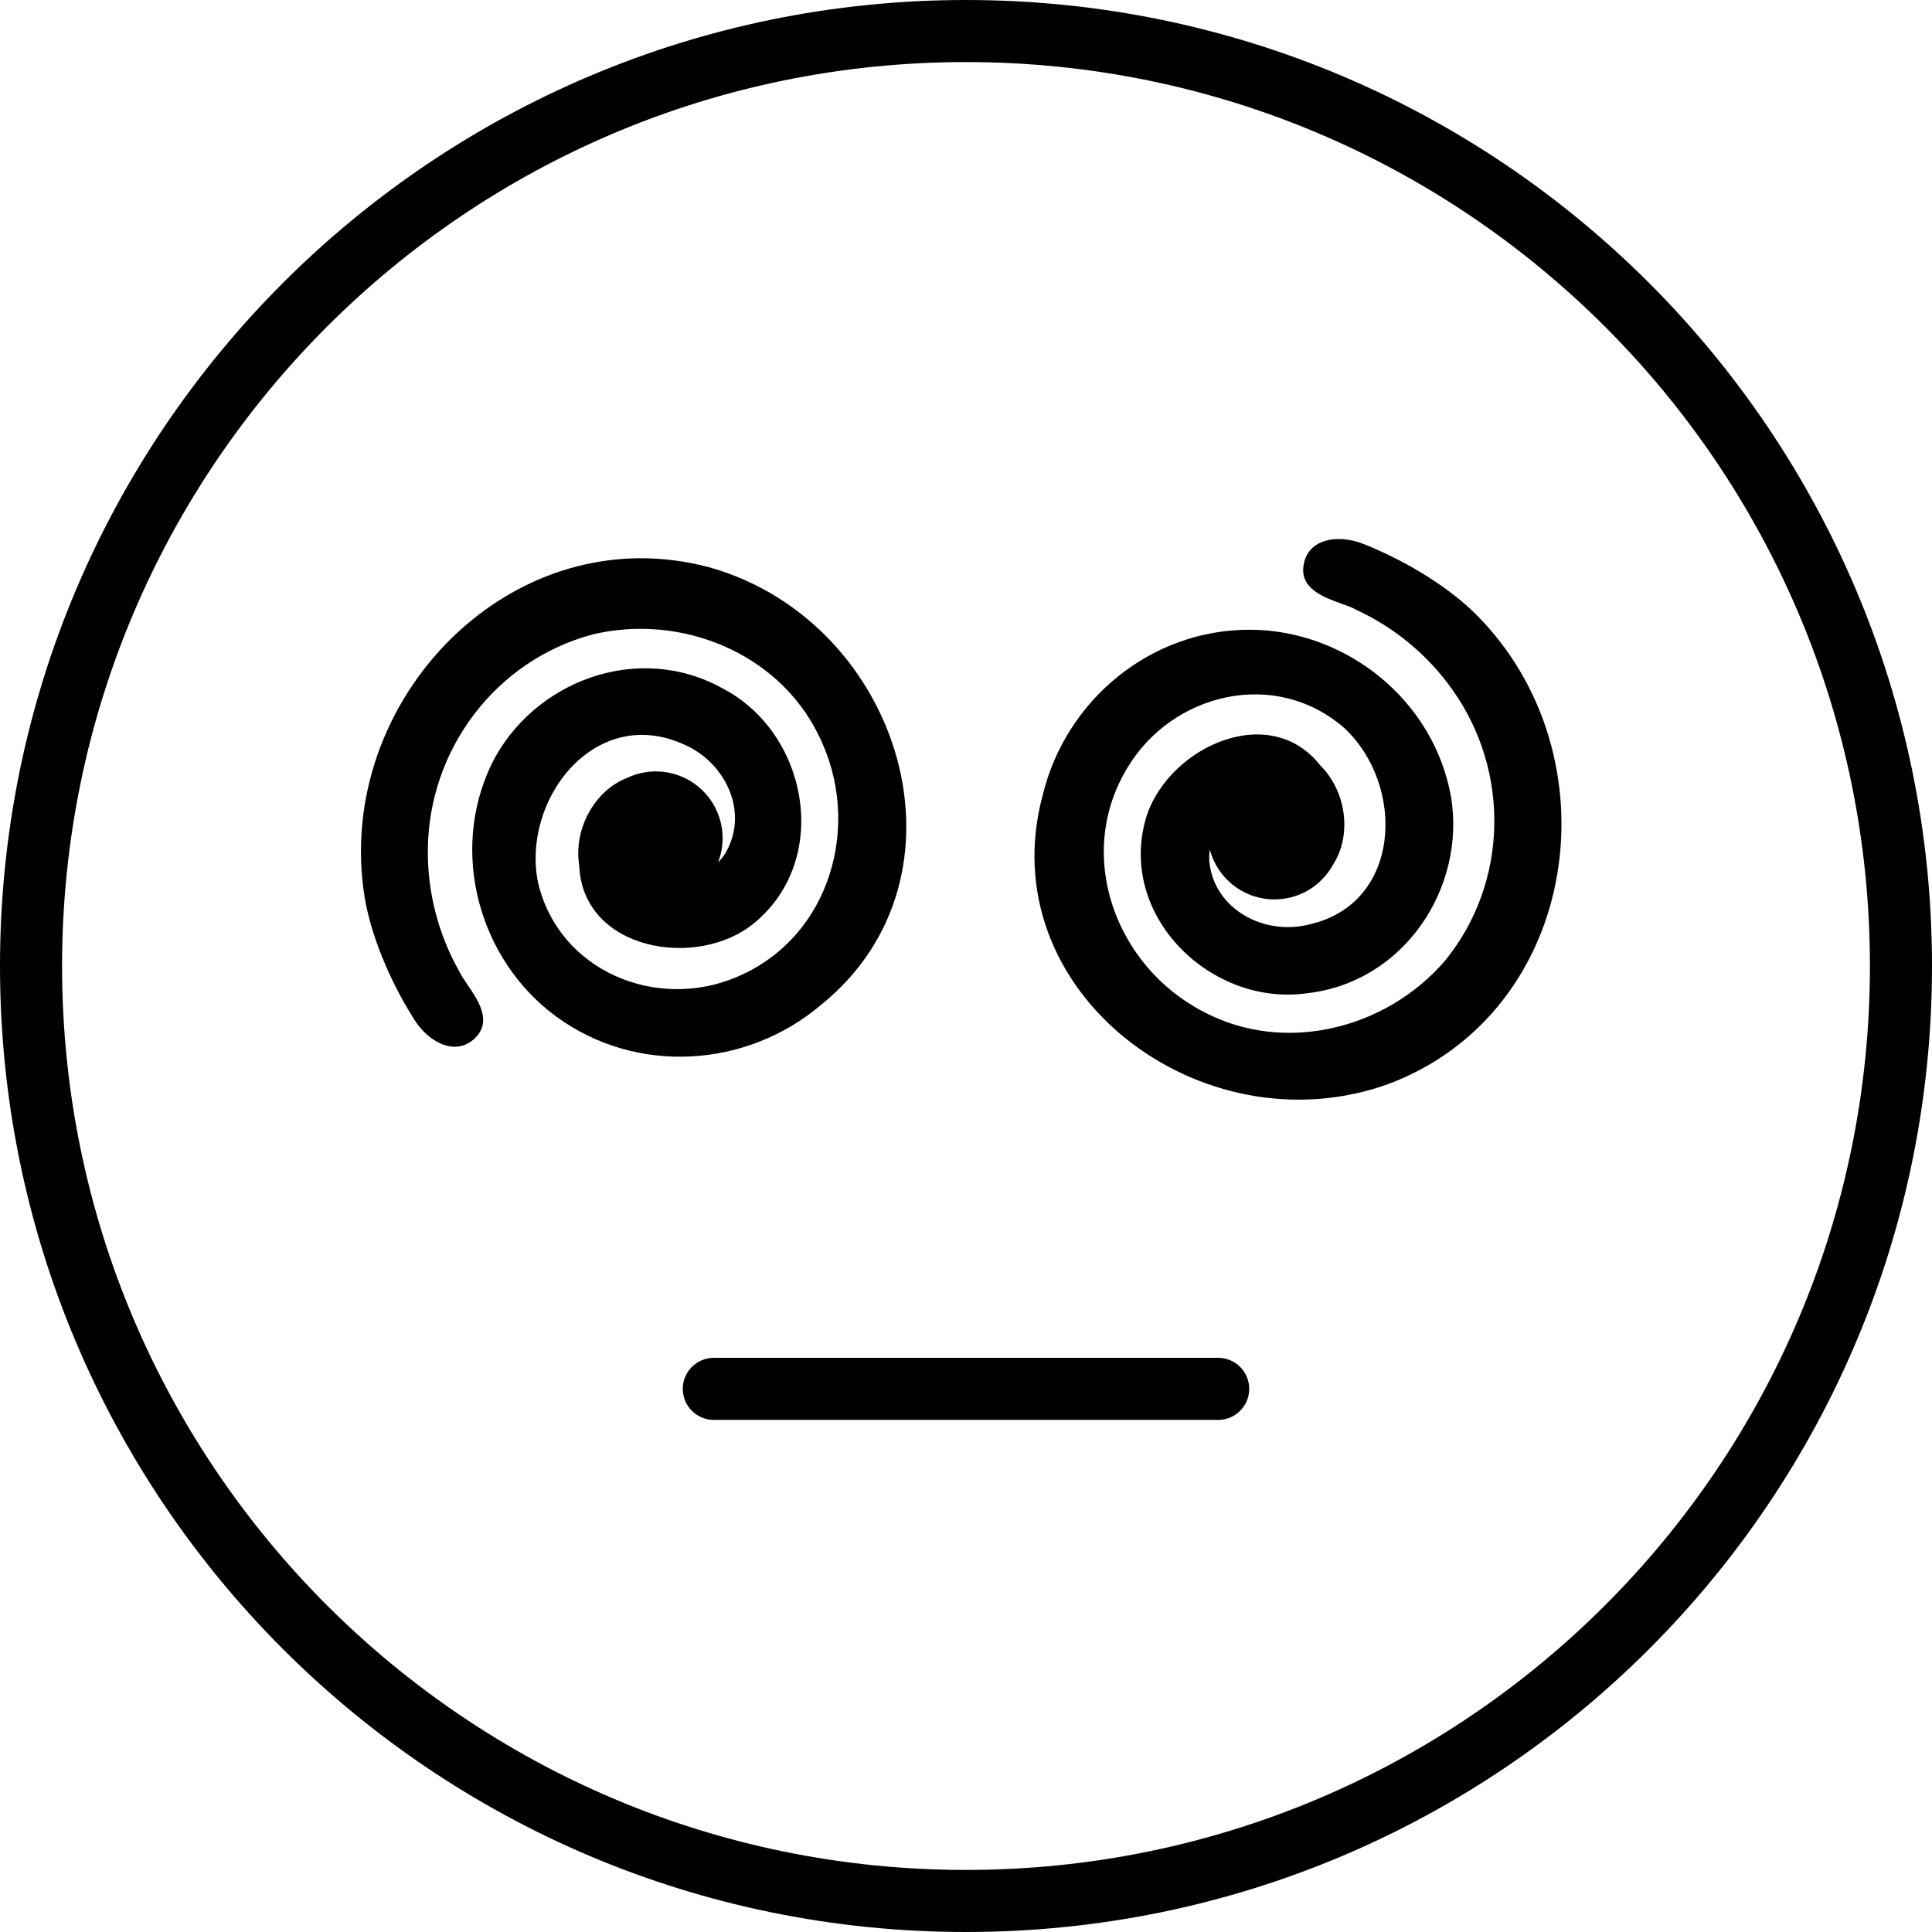
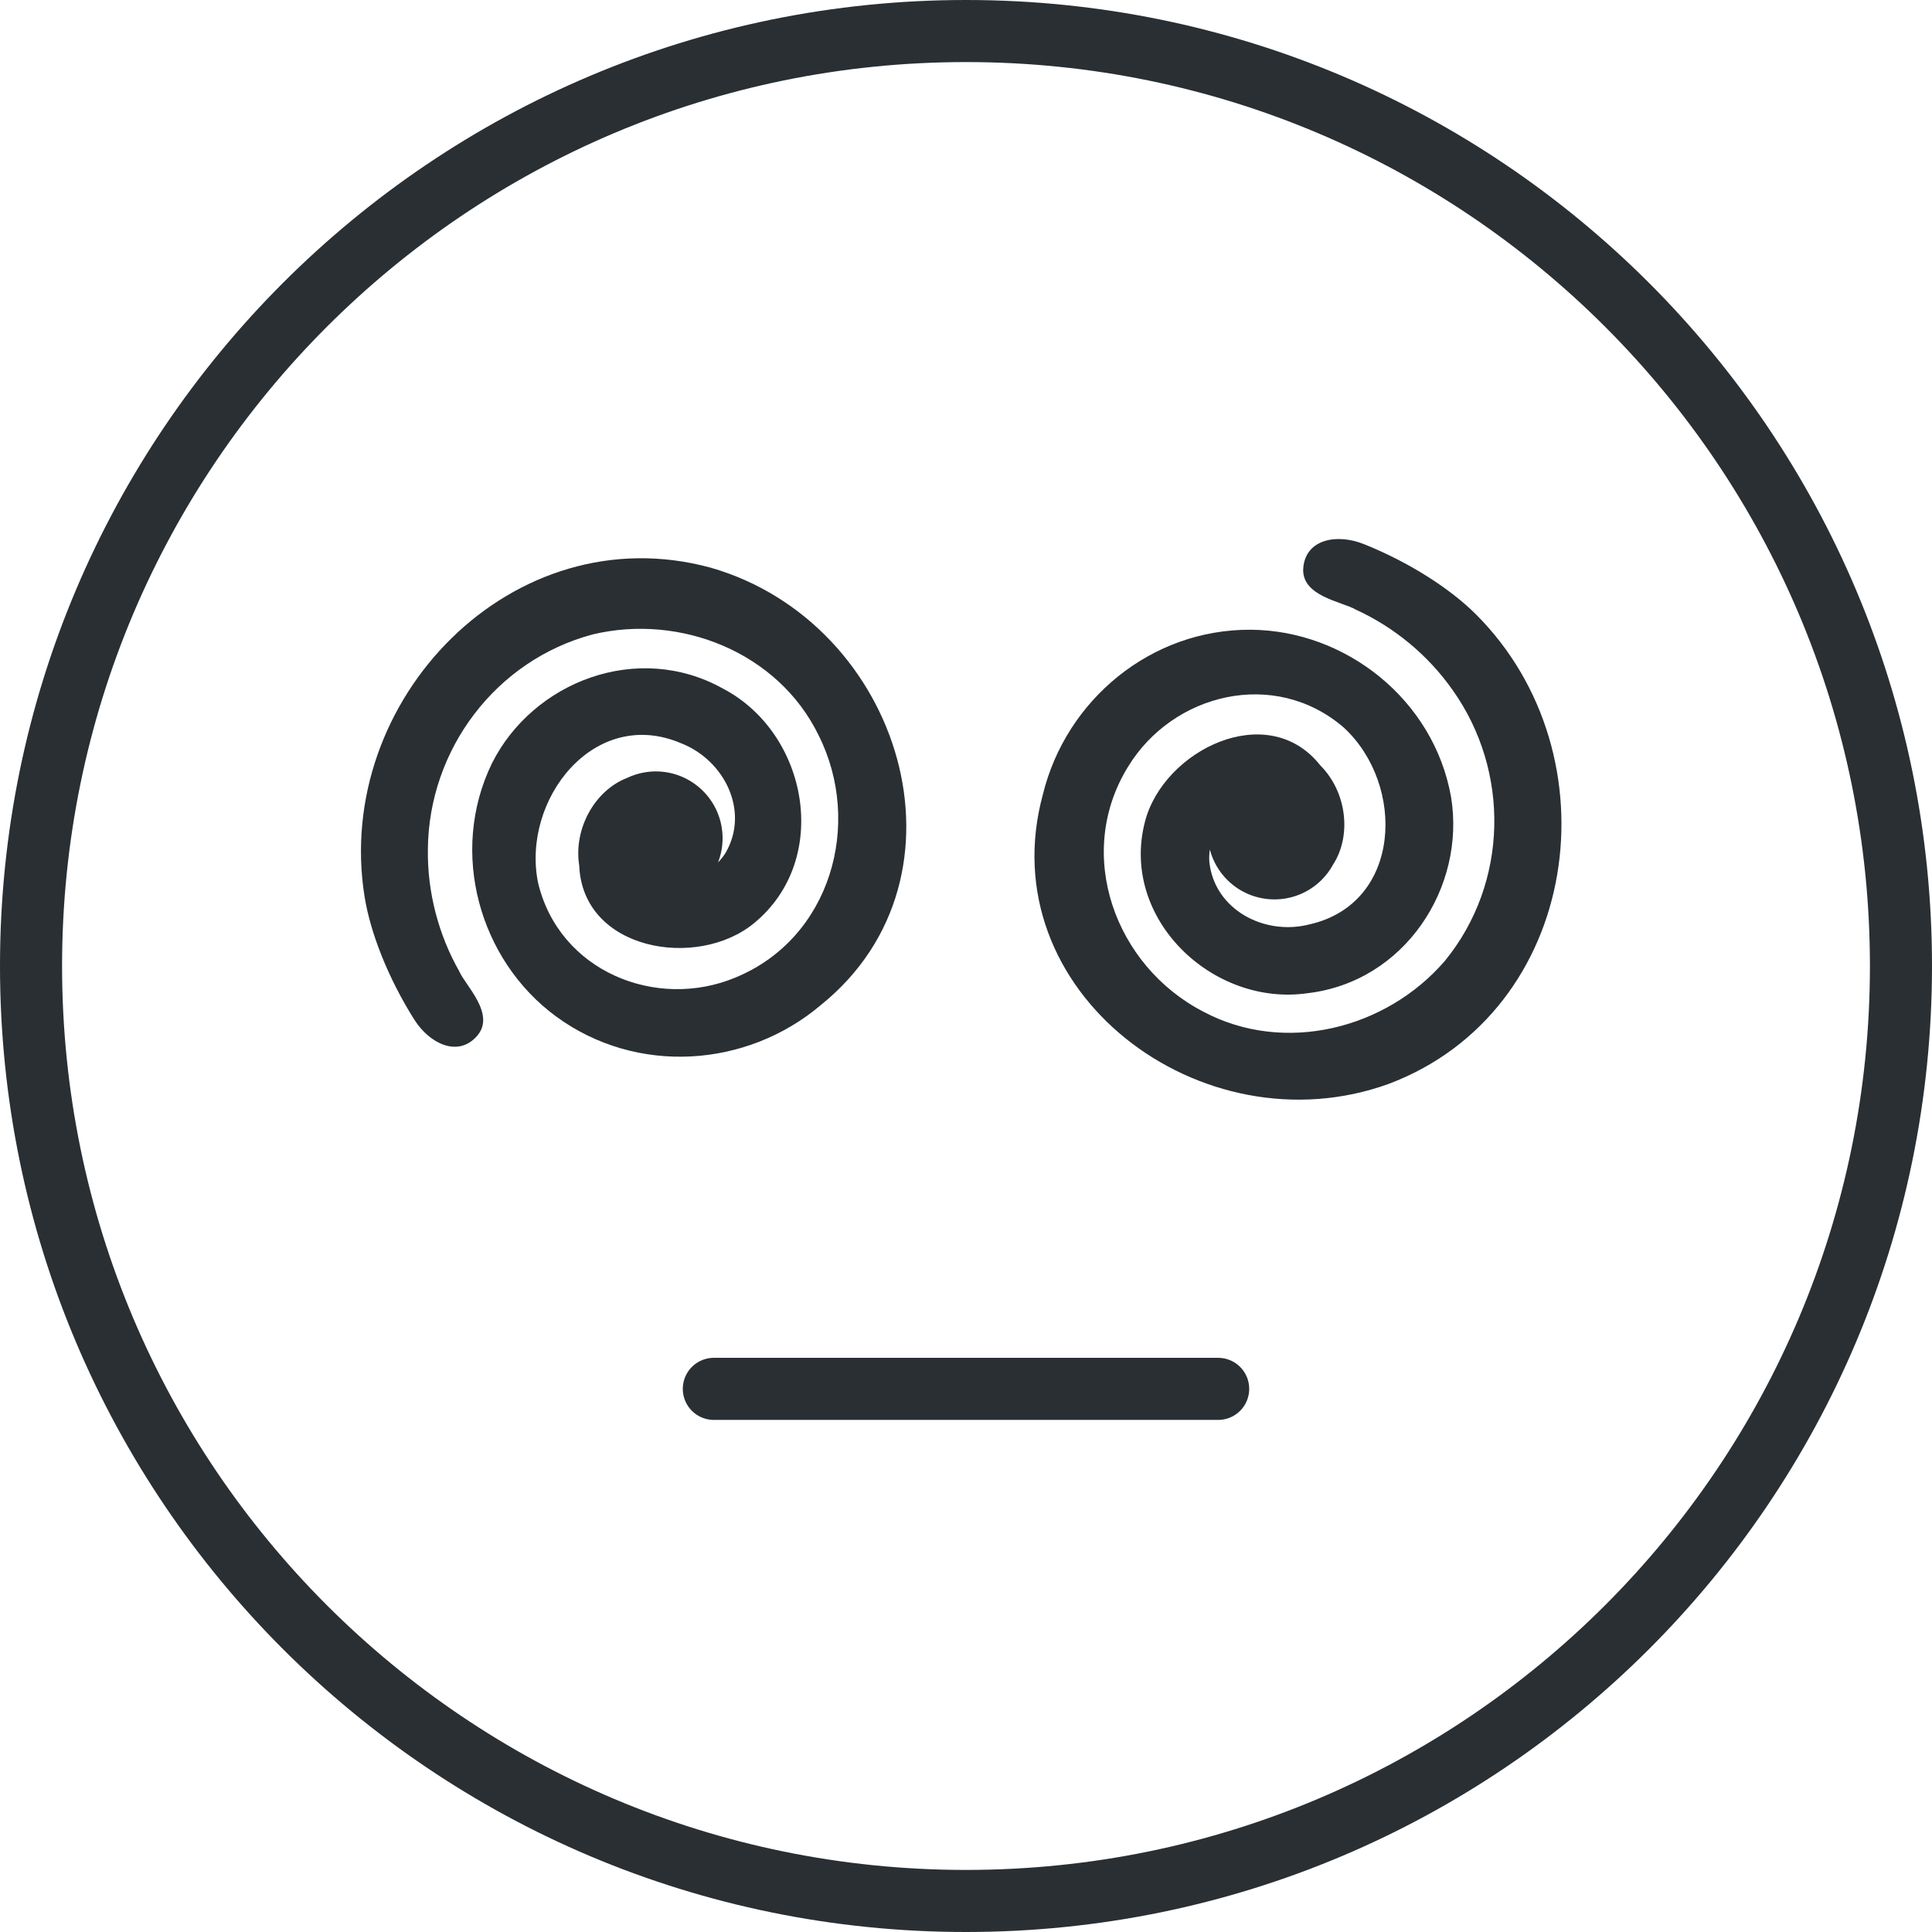
<svg xmlns="http://www.w3.org/2000/svg" width="249" height="249" viewBox="0 0 249 249" fill="none">
-   <circle cx="124.5" cy="124.5" r="120.5" stroke="black" stroke-width="8" />
-   <line x1="92" y1="179" x2="157" y2="179" stroke="black" stroke-width="8" stroke-linecap="round" />
-   <path fill-rule="evenodd" clip-rule="evenodd" d="M92.545 111.152C92.931 110.753 93.269 110.321 93.542 109.869C96.606 104.53 93.382 97.994 87.805 95.802C76.582 90.989 67.195 103.071 69.341 113.747C72.049 125.213 84.614 130.252 94.816 125.973C107.072 120.924 111.237 106.153 105.488 94.732C100.302 84.103 87.736 79.064 76.41 81.761C63.879 85.091 55.272 96.607 55.146 109.409C55.058 114.971 56.515 120.467 59.179 125.165C59.369 125.616 59.758 126.184 60.199 126.827C61.531 128.772 63.33 131.397 61.485 133.513C59.03 136.328 55.347 134.497 53.401 131.418C50.011 126.056 47.729 120.202 46.986 115.565C42.924 90.211 66.082 66.225 91.58 73.159C116.229 80.229 126.27 113 105.832 129.497C96.25 137.644 82.032 138.6 71.67 131.004C61.801 123.77 57.831 109.861 63.397 98.391C68.675 87.848 82.205 82.595 93.21 88.766C104.146 94.507 107.187 110.768 97.18 118.983C89.87 125.003 75.101 122.52 74.654 111.573C73.888 106.796 76.673 101.877 80.788 100.272C81.521 99.92 82.317 99.666 83.161 99.531C87.855 98.779 92.269 101.974 93.022 106.668C93.273 108.236 93.083 109.773 92.545 111.152Z" fill="black" />
-   <path fill-rule="evenodd" clip-rule="evenodd" d="M155.922 109.48C155.843 110.031 155.823 110.579 155.867 111.107C156.515 117.229 162.959 120.632 168.762 119.138C180.676 116.456 181.196 101.165 173.198 93.776C164.281 86.075 151.147 89.36 145.392 98.808C138.425 110.084 143.711 124.493 155.065 130.373C165.499 135.942 178.632 132.656 186.226 123.831C194.425 113.786 194.644 99.411 187.24 88.966C184.05 84.409 179.647 80.811 174.734 78.567C174.316 78.314 173.667 78.082 172.934 77.819C170.714 77.025 167.717 75.953 167.971 73.157C168.31 69.438 172.367 68.761 175.748 70.114C181.639 72.47 186.919 75.875 190.24 79.195C208.397 97.352 203.701 130.36 178.98 139.694C154.867 148.419 127.519 127.76 134.402 102.413C137.387 90.195 148.344 81.085 161.192 81.162C173.428 81.236 184.8 90.175 187.017 102.73C188.922 114.365 181.042 126.553 168.51 128.007C156.285 129.769 144.286 118.379 147.576 105.857C149.968 96.695 163.387 90.046 170.168 98.652C173.584 102.067 174.216 107.674 171.836 111.387C171.447 112.108 170.948 112.786 170.339 113.395C166.978 116.757 161.528 116.757 158.166 113.395C157.043 112.272 156.295 110.915 155.922 109.48Z" fill="black" />
+   <circle cx="124.5" cy="124.5" r="120.5" stroke="#292F33" stroke-width="8" />
+   <line x1="92" y1="179" x2="157" y2="179" stroke="#292F33" stroke-width="8" stroke-linecap="round" />
+   <path d="M178.98 139.694C154.868 148.42 127.519 127.76 134.402 102.413C137.387 90.195 148.345 81.084 161.192 81.162C173.428 81.235 184.8 90.175 187.017 102.73C188.922 114.365 181.042 126.553 168.509 128.007C156.284 129.769 144.286 118.379 147.576 105.857C149.968 96.695 163.387 90.046 170.169 98.652C173.584 102.068 174.215 107.675 171.834 111.387C171.446 112.108 170.948 112.787 170.339 113.396C166.978 116.757 161.528 116.757 158.166 113.396C157.043 112.272 156.297 110.914 155.924 109.48C155.845 110.031 155.823 110.579 155.867 111.107C156.516 117.229 162.959 120.633 168.762 119.138C180.675 116.457 181.195 101.166 173.198 93.776C164.281 86.075 151.147 89.36 145.392 98.808C138.425 110.084 143.711 124.493 155.064 130.373C165.498 135.942 178.632 132.657 186.226 123.832C194.425 113.787 194.643 99.411 187.239 88.966C184.05 84.41 179.647 80.811 174.734 78.568C173.049 77.546 167.633 76.877 167.971 73.157C168.309 69.438 172.367 68.762 175.749 70.114C181.639 72.47 186.919 75.875 190.24 79.195C208.396 97.352 203.701 130.36 178.98 139.694Z" fill="#292F33" />
+   <path d="M91.58 73.159C116.229 80.229 126.27 113 105.832 129.498C96.25 137.644 82.032 138.6 71.67 131.004C61.801 123.77 57.831 109.861 63.396 98.391C68.675 87.848 82.205 82.595 93.21 88.766C104.146 94.507 107.186 110.769 97.18 118.983C89.87 125.003 75.101 122.52 74.654 111.573C73.888 106.794 76.676 101.873 80.794 100.271C81.525 99.92 82.318 99.666 83.161 99.531C87.855 98.779 92.269 101.975 93.021 106.669C93.272 108.237 93.082 109.773 92.543 111.152C92.929 110.753 93.268 110.321 93.542 109.869C96.606 104.529 93.382 97.994 87.805 95.802C76.582 90.989 67.195 103.071 69.341 113.746C72.049 125.213 84.614 130.252 94.816 125.974C107.071 120.925 111.237 106.153 105.488 94.733C100.301 84.104 87.736 79.064 76.41 81.76C63.879 85.09 55.272 96.607 55.146 109.41C55.058 114.971 56.515 120.467 59.179 125.165C59.945 126.981 63.94 130.698 61.485 133.513C59.03 136.328 55.347 134.496 53.401 131.418C50.011 126.056 47.73 120.202 46.987 115.565C42.925 90.211 66.082 66.226 91.58 73.159Z" fill="#292F33" />
</svg>
